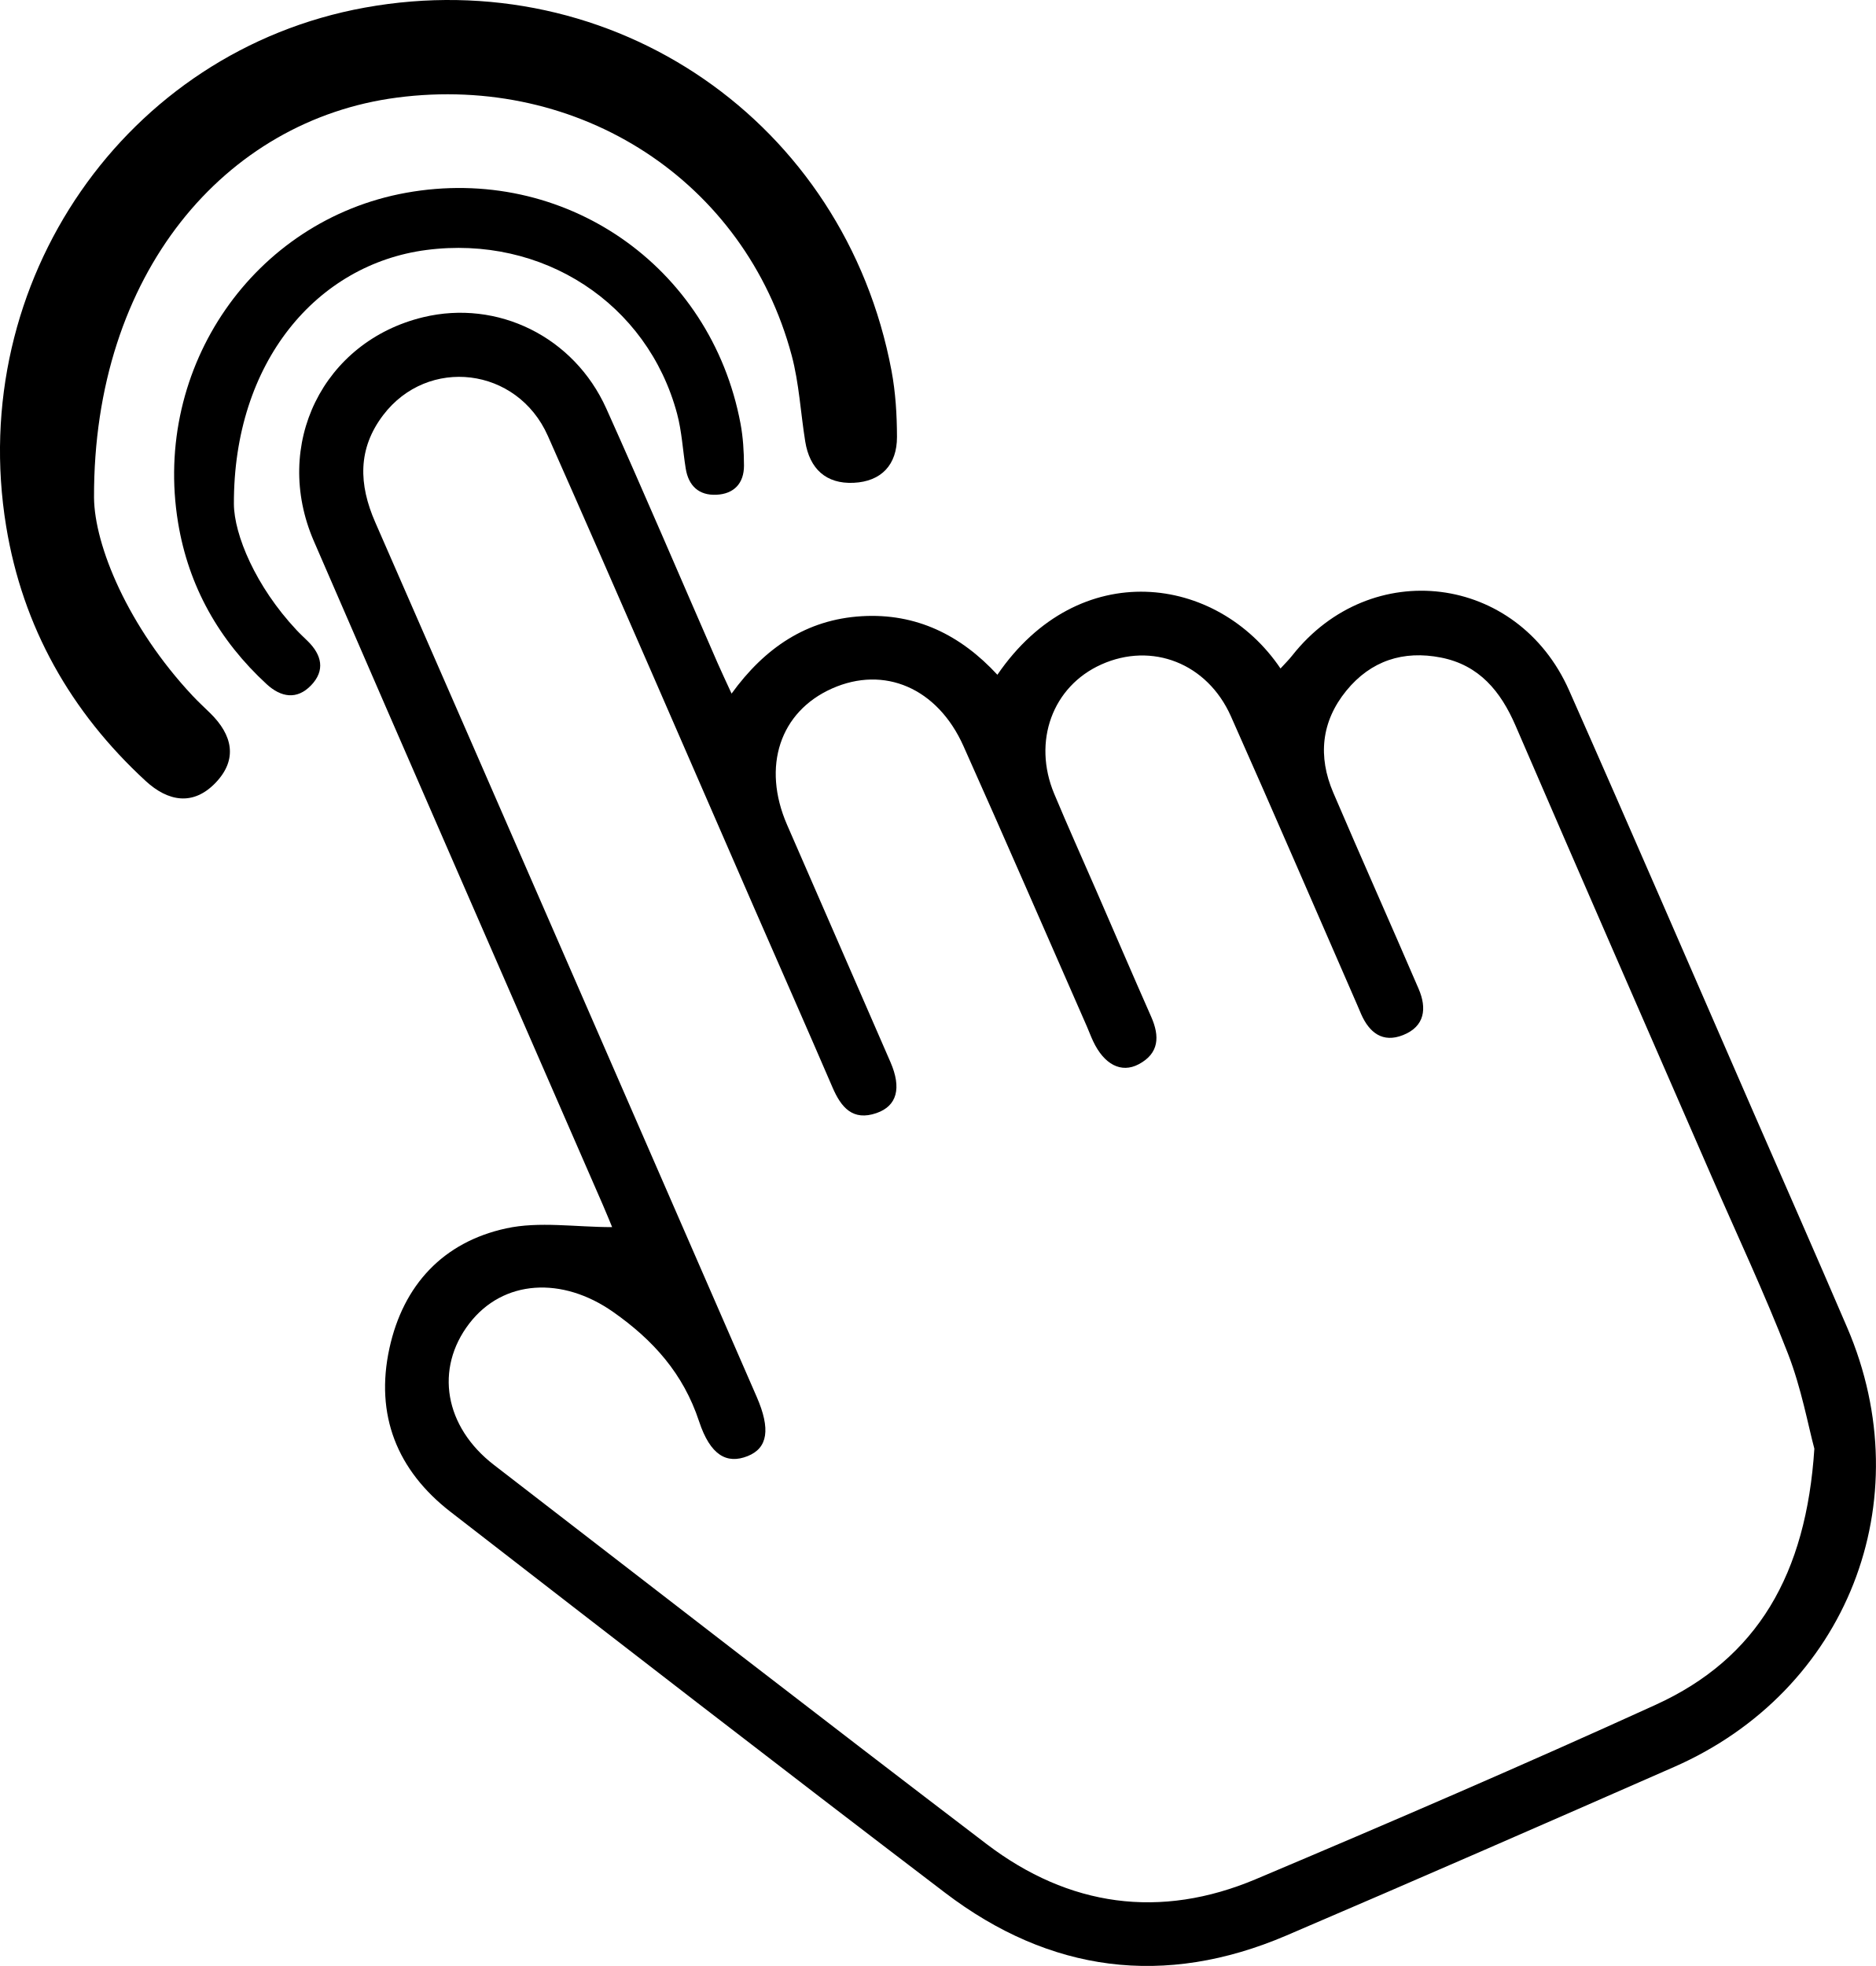
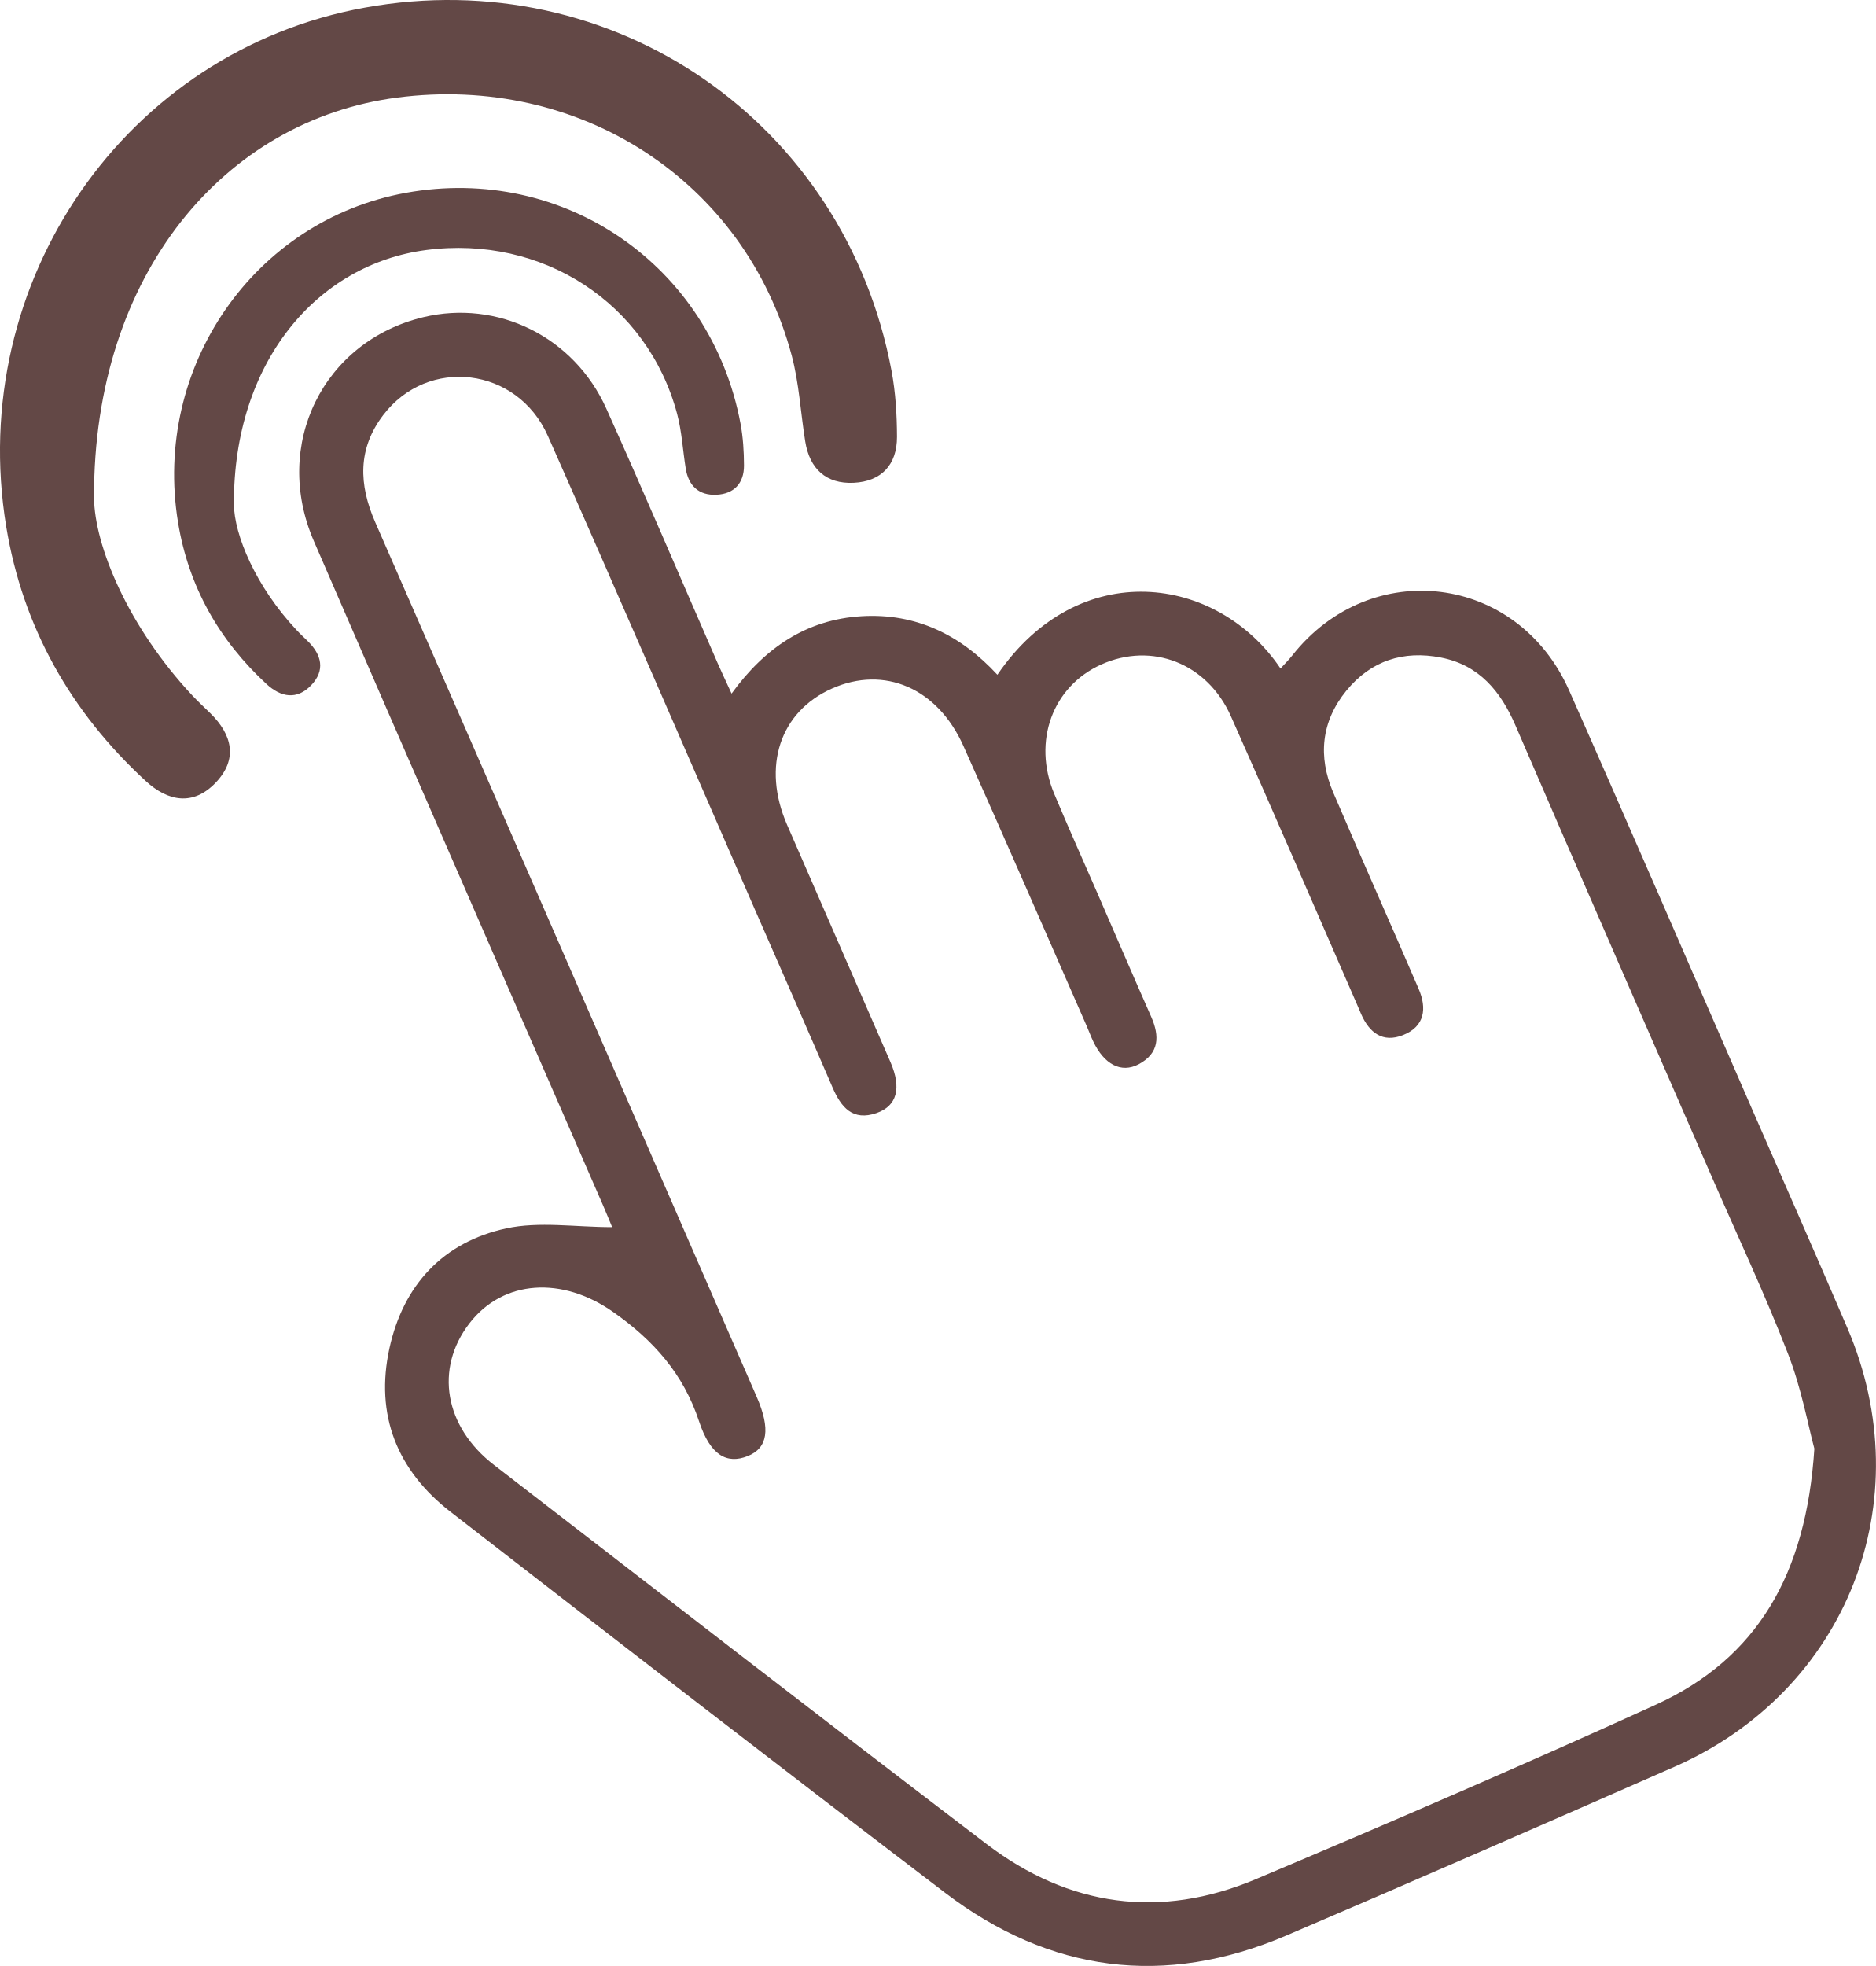
- <svg xmlns="http://www.w3.org/2000/svg" id="Layer_1" viewBox="0 0 479.05 501.96">
+ <svg xmlns="http://www.w3.org/2000/svg" id="Layer_1" viewBox="0 0 479.05 501.96" fill="#634846">
  <path d="M156.32,313.31c-.48-1.15-1.37-3.38-2.33-5.58-24.62-56.52-49.34-112.99-73.84-169.57-10.68-24.66,2.37-51.01,27.93-57.17,18.96-4.57,38.5,4.96,46.76,23.34,9.69,21.55,18.94,43.28,28.4,64.93,.99,2.26,2.05,4.49,3.58,7.83,8.46-11.68,19.14-18.92,33.22-19.76,13.94-.83,25.31,4.83,34.66,14.95,20.83-30.43,56.15-25.54,72.3-1.6,1.05-1.15,2.1-2.18,3-3.32,20.06-25.42,57.53-20.82,70.7,8.91,15.86,35.79,31.37,71.74,47.03,107.62,8.01,18.35,16.09,36.68,23.99,55.08,19.02,44.29-.05,92.78-44.19,112.16-32.96,14.47-65.94,28.89-99.04,43.05-31.07,13.29-60.38,9.46-87.15-10.92-42.27-32.19-84.28-64.71-126.28-97.25-13.68-10.6-19.33-24.75-15.61-41.78,3.53-16.14,13.73-27.11,29.81-30.6,8.44-1.84,17.61-.32,27.07-.32Zm307,56.53c-1.56-5.78-3.28-15.34-6.73-24.22-5.93-15.3-12.93-30.18-19.49-45.23-16.71-38.36-33.49-76.69-50.07-115.1-3.8-8.8-9.29-15.48-19.05-17.4-9.6-1.89-17.92,.79-24.18,8.47-6.42,7.89-7.27,16.79-3.33,26.01,7.17,16.75,14.61,33.39,21.81,50.12,2.13,4.95,1.6,9.57-3.99,11.79-5.18,2.06-8.6-.6-10.69-5.34-.36-.82-.7-1.66-1.06-2.48-10.72-24.53-21.31-49.12-32.2-73.57-6.04-13.58-20.18-19.03-33.09-13.24-12.46,5.58-17.64,19.63-12.04,33.02,3.47,8.3,7.17,16.51,10.76,24.76,4.67,10.73,9.28,21.48,14.01,32.18,2.2,4.98,2.05,9.34-3.2,12.12-4.49,2.37-8.85,.02-11.63-5.89-.58-1.22-1.04-2.49-1.58-3.73-10.5-23.89-20.88-47.83-31.54-71.64-6.64-14.84-20.25-20.6-33.56-14.68-13.3,5.92-17.95,19.9-11.49,34.77,8.78,20.22,17.65,40.4,26.42,60.63,2.87,6.62,1.68,11.17-3.54,12.99-6.12,2.13-9.08-1.47-11.27-6.56-6.59-15.29-13.32-30.52-19.98-45.77-17.55-40.2-34.93-80.47-52.71-120.57-7.82-17.62-30.65-20.31-42.06-5.28-6.53,8.6-6.25,17.69-2.01,27.36,32.55,74.39,64.95,148.85,97.41,223.29,3.58,8.22,2.84,13.08-2.33,15.13-5.29,2.1-9.52-.18-12.39-8.88-4.01-12.15-11.65-20.71-21.94-27.93-12.97-9.11-28.07-8.33-36.74,2.95-8.87,11.56-6.35,26.36,6.32,36.12,41.89,32.31,83.7,64.72,125.78,96.78,21.02,16.01,44.37,19.26,68.78,8.96,34.19-14.43,68.29-29.12,102.06-44.5,26.03-11.85,38.47-33.37,40.55-65.42Z" />
  <path d="M59.73,128.71c.06,7.79,5.52,20.98,15.98,32.14,.92,.99,1.92,1.9,2.88,2.85,3.58,3.51,4.51,7.47,.86,11.27-3.63,3.79-7.71,3.07-11.36-.29-12.17-11.21-19.94-24.96-22.62-41.27-6.54-39.77,19.43-77.16,58.19-84.18,40.31-7.3,77.84,18.53,85.44,58.9,.66,3.52,.88,7.16,.89,10.74,.01,4.51-2.53,7.24-7.03,7.45-4.48,.21-7.14-2.27-7.85-6.7-.75-4.66-.99-9.44-2.2-13.97-7.57-28.27-34.4-45.7-64.05-41.82-27.89,3.65-49.25,28.55-49.13,64.88Z" />
  <path d="M24.01,127.03c.1,12.26,8.69,33.02,25.15,50.59,1.45,1.55,3.02,2.99,4.54,4.48,5.64,5.53,7.1,11.75,1.36,17.75-5.72,5.97-12.14,4.82-17.87-.46C18.03,181.74,5.8,160.1,1.58,134.43-8.7,71.83,32.16,12.99,93.18,1.94c63.44-11.49,122.51,29.17,134.48,92.7,1.04,5.53,1.39,11.27,1.4,16.91,.02,7.11-3.99,11.39-11.07,11.72-7.05,.33-11.24-3.58-12.36-10.55-1.18-7.33-1.56-14.86-3.46-21.98-11.91-44.5-54.14-71.93-100.81-65.82C57.45,30.66,23.84,69.85,24.01,127.03Z" />
</svg>
